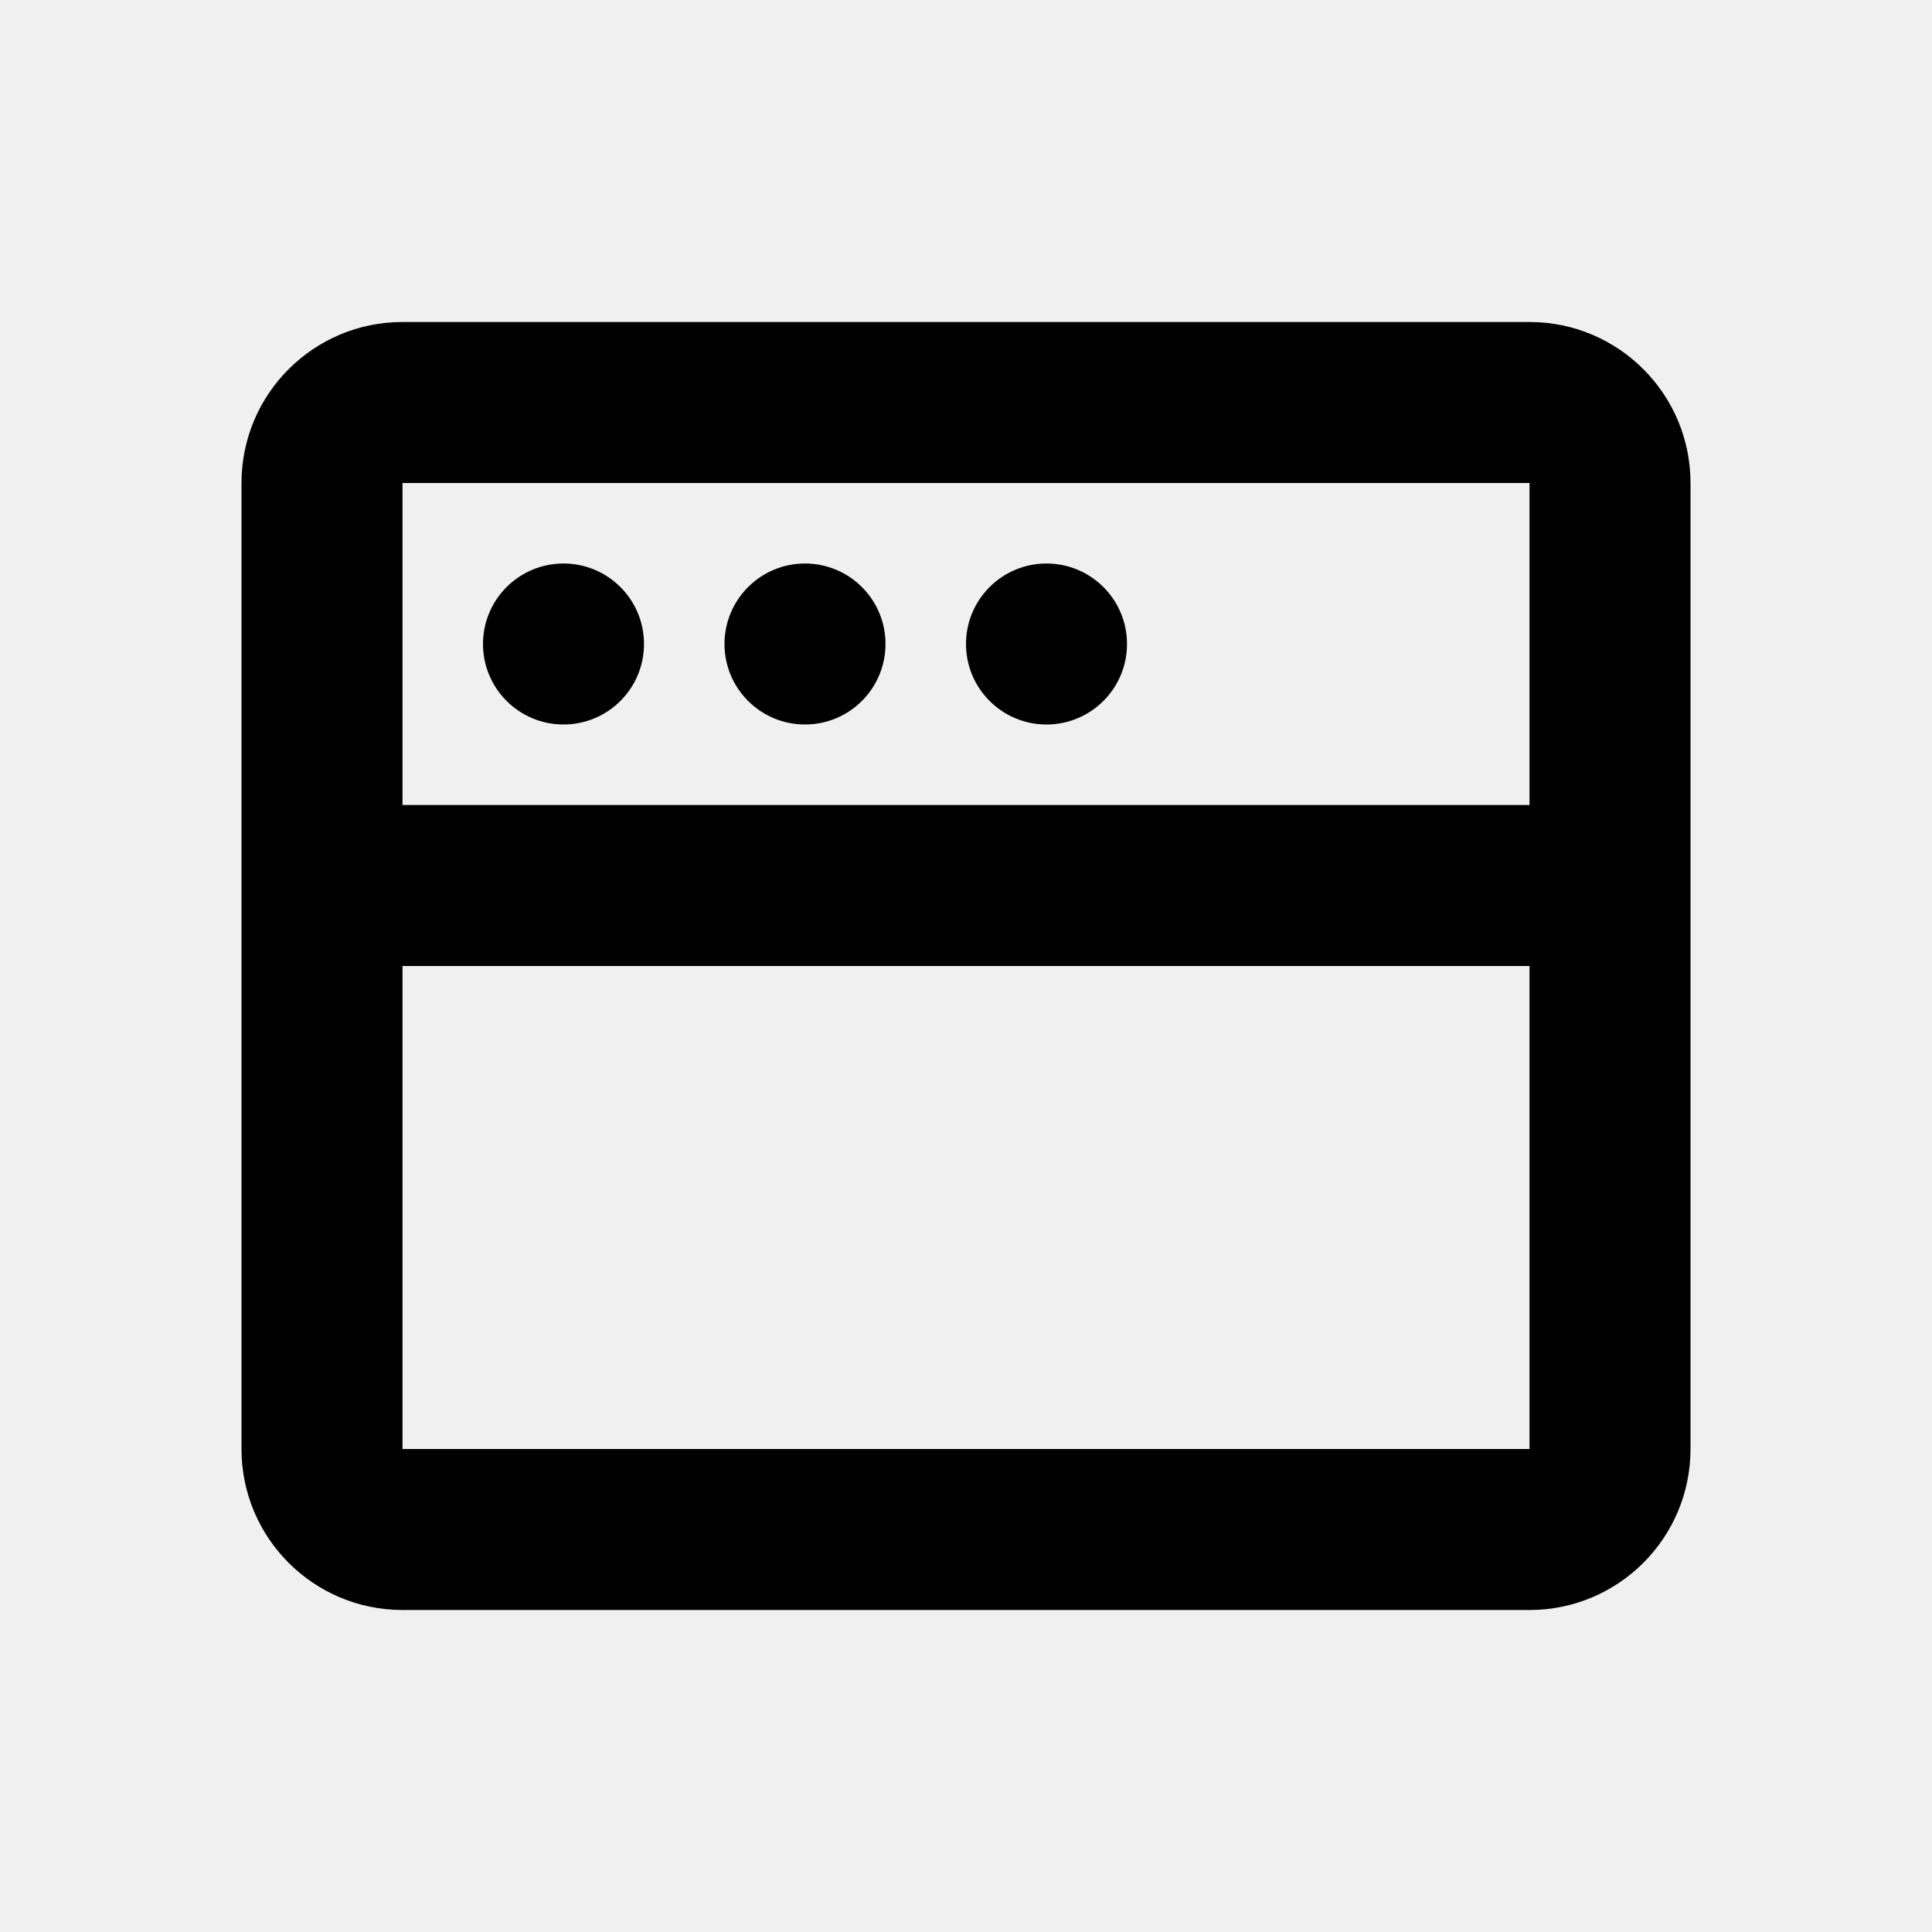
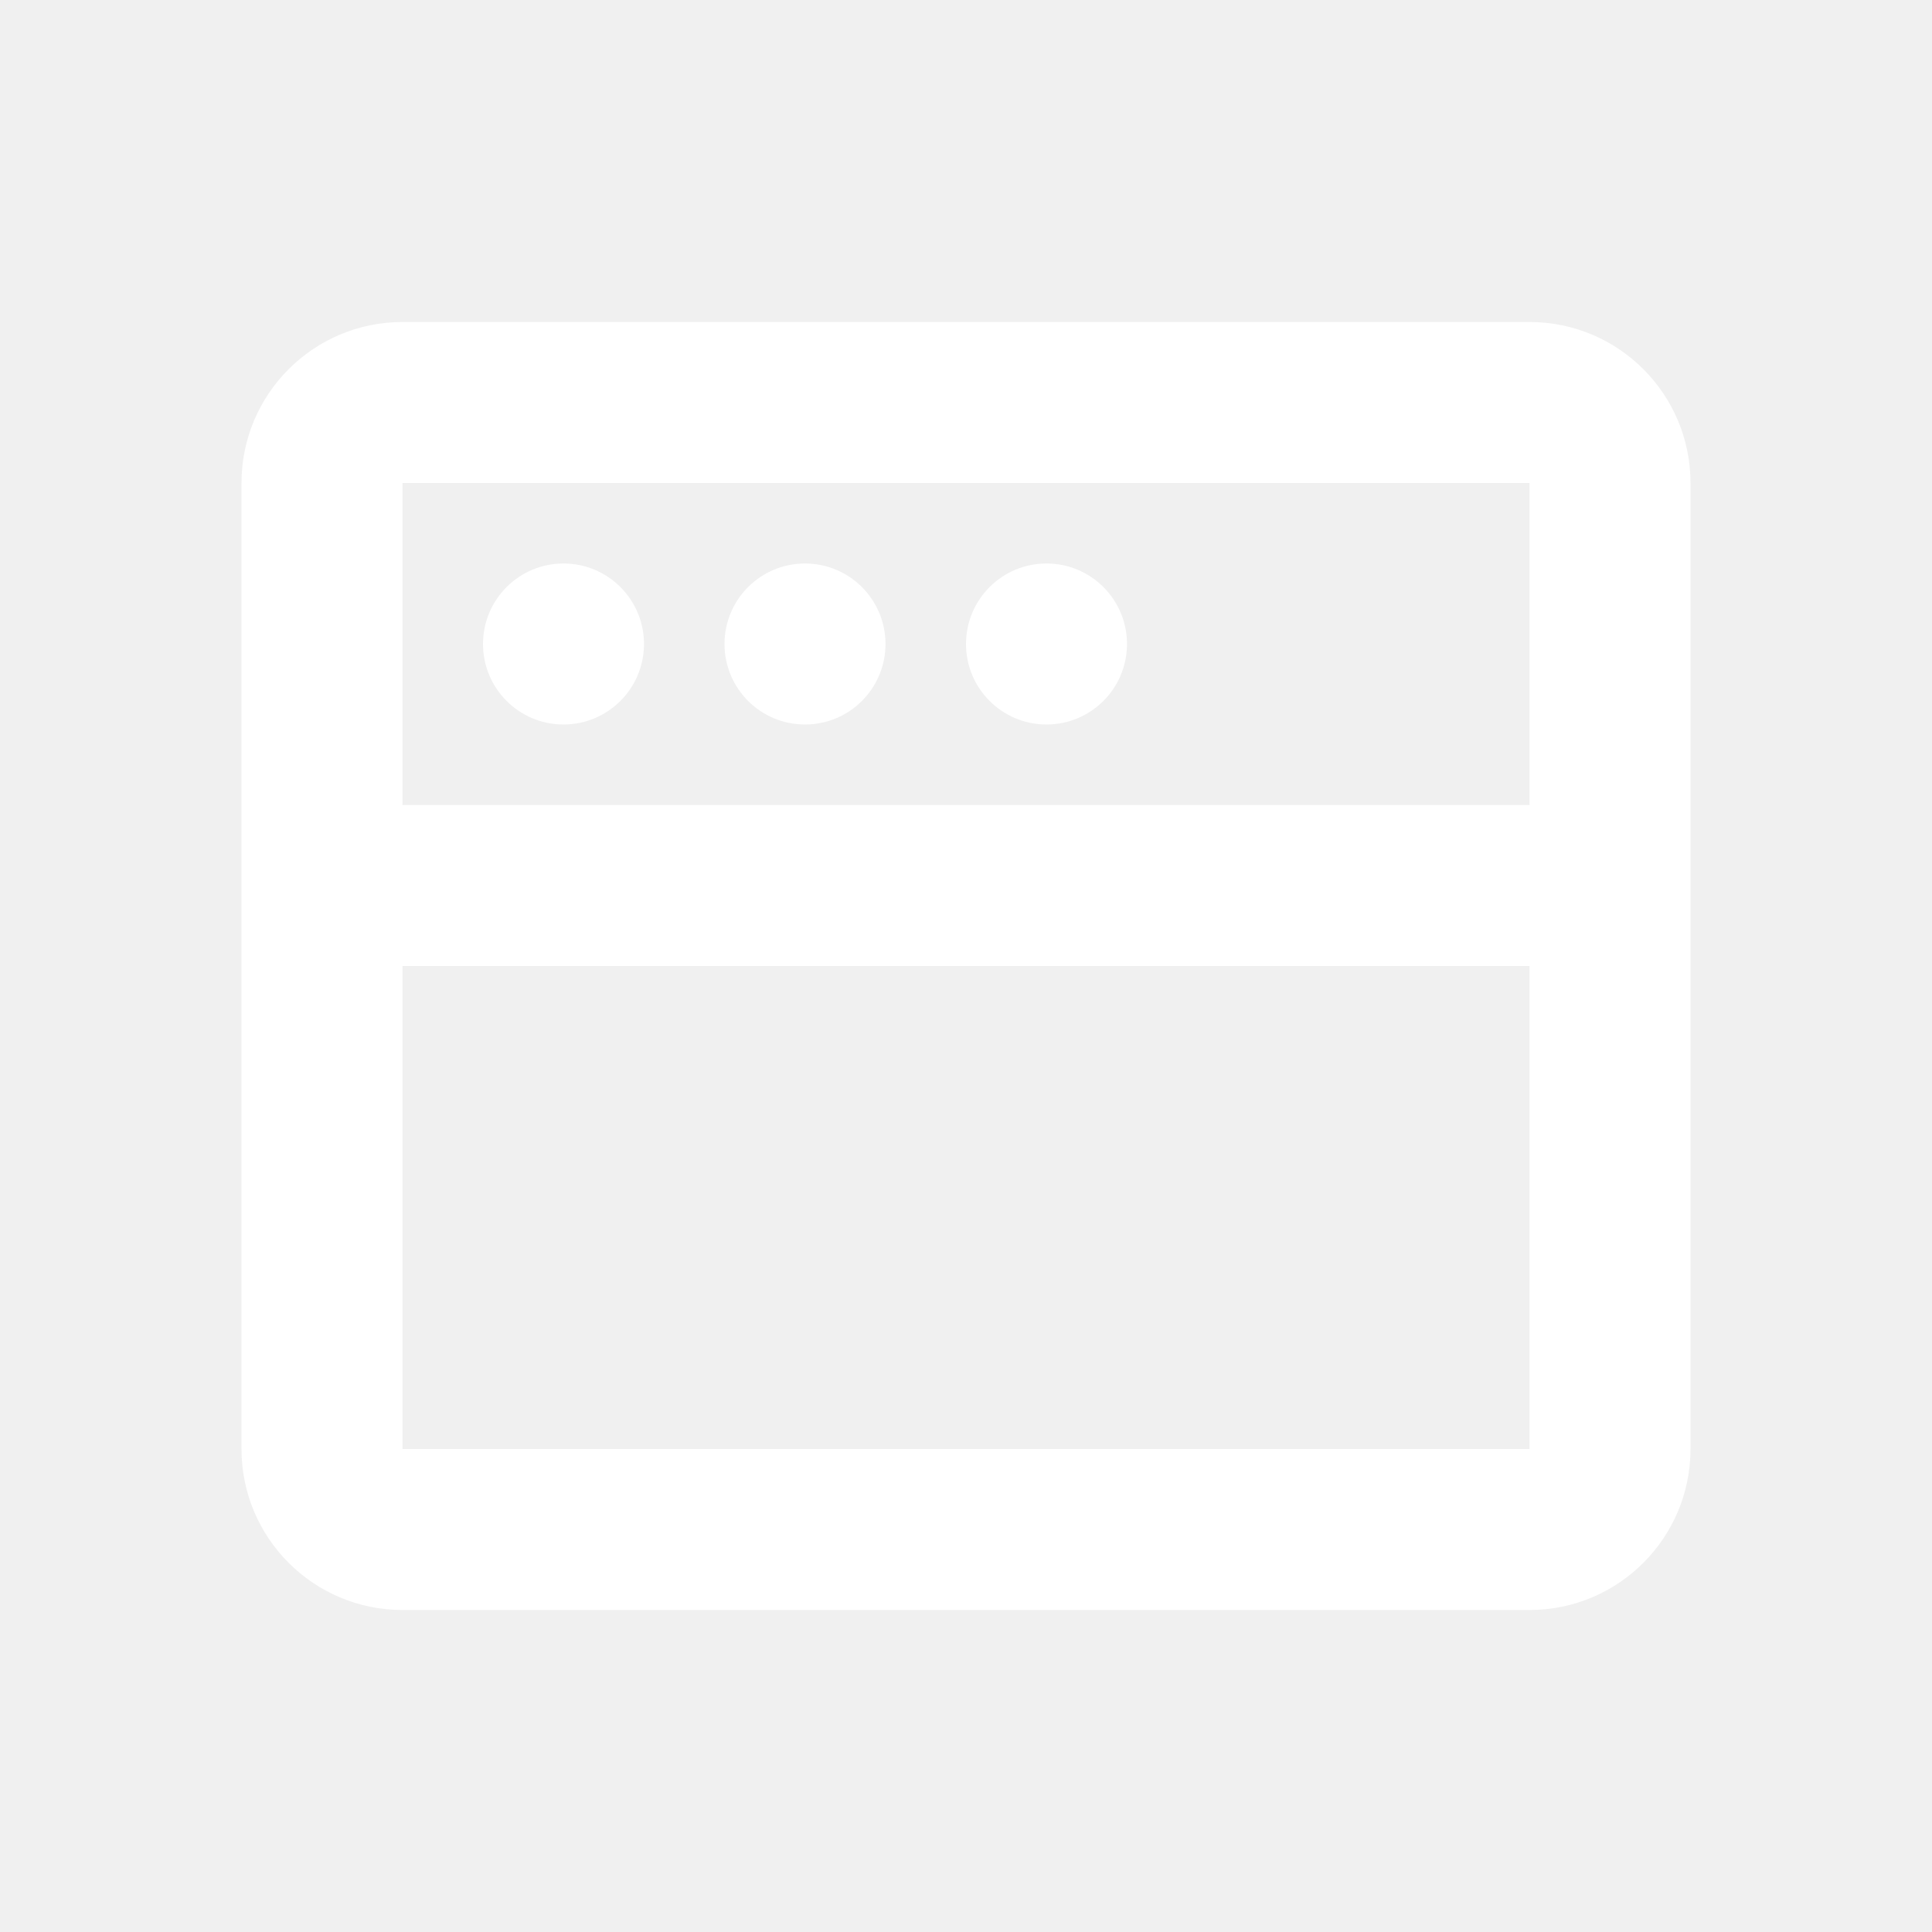
<svg xmlns="http://www.w3.org/2000/svg" width="1em" height="1em" viewBox="0 0 24 24">
  <g fill="none">
    <path d="M24 0v24H0V0h24ZM12.593 23.258l-.011.002l-.071.035l-.02.004l-.014-.004l-.071-.035c-.01-.004-.019-.001-.024.005l-.004.01l-.017.428l.005.02l.01.013l.104.074l.015.004l.012-.004l.104-.074l.012-.016l.004-.017l-.017-.427c-.002-.01-.009-.017-.017-.018Zm.265-.113l-.013.002l-.185.093l-.01.01l-.003.011l.018.43l.005.012l.008.007l.201.093c.012.004.023 0 .029-.008l.004-.014l-.034-.614c-.003-.012-.01-.02-.02-.022Zm-.715.002a.023.023 0 0 0-.027.006l-.006.014l-.034.614c0 .012.007.02.017.024l.015-.002l.201-.093l.01-.008l.004-.011l.017-.43l-.003-.012l-.01-.01l-.184-.092Z" />
-     <path fill="currentColor" d="M19 4a2 2 0 0 1 2 2v12a2 2 0 0 1-2 2H5a2 2 0 0 1-2-2V6a2 2 0 0 1 2-2h14Zm0 8H5v6h14v-6Zm0-6H5v4h14V6ZM7 7a1 1 0 1 1 0 2a1 1 0 0 1 0-2Zm3 0a1 1 0 1 1 0 2a1 1 0 0 1 0-2Zm3 0a1 1 0 1 1 0 2a1 1 0 0 1 0-2Z" />
+     <path fill="white" d="M19 4a2 2 0 0 1 2 2v12a2 2 0 0 1-2 2H5a2 2 0 0 1-2-2V6a2 2 0 0 1 2-2h14Zm0 8H5v6h14v-6Zm0-6H5v4h14V6ZM7 7a1 1 0 1 1 0 2a1 1 0 0 1 0-2Zm3 0a1 1 0 1 1 0 2a1 1 0 0 1 0-2Zm3 0a1 1 0 1 1 0 2a1 1 0 0 1 0-2Z" />
  </g>
</svg>
